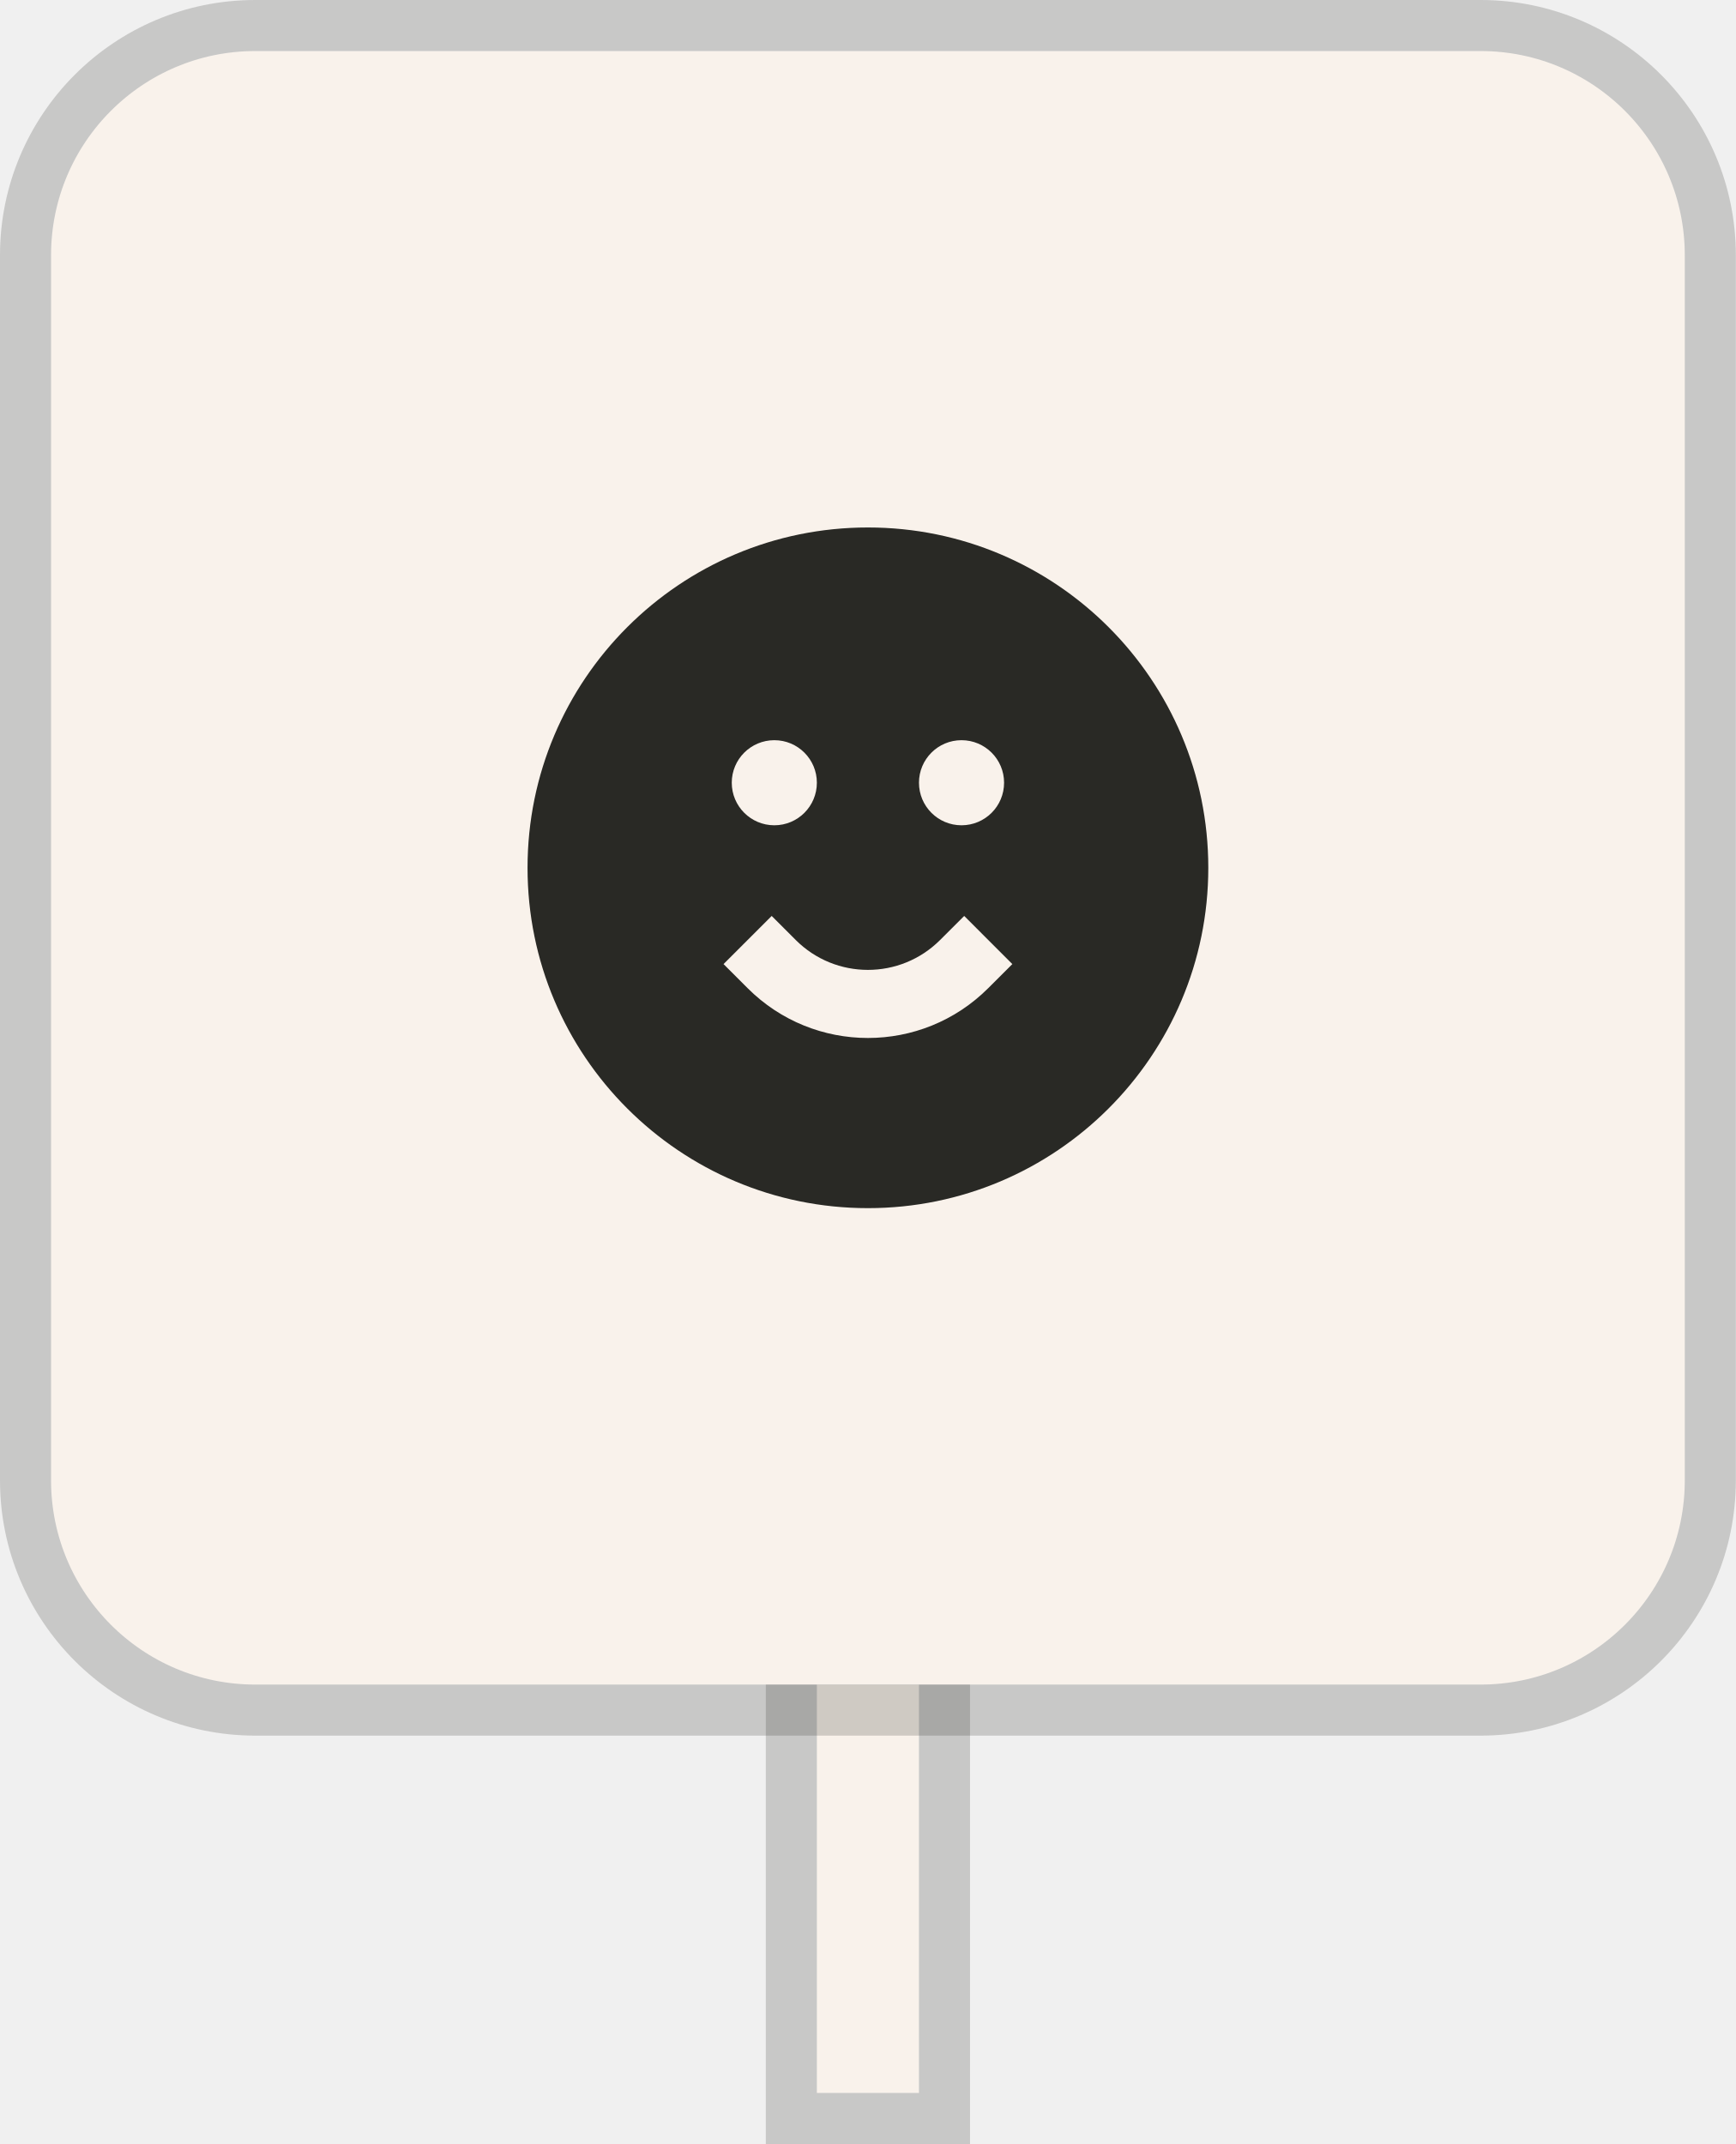
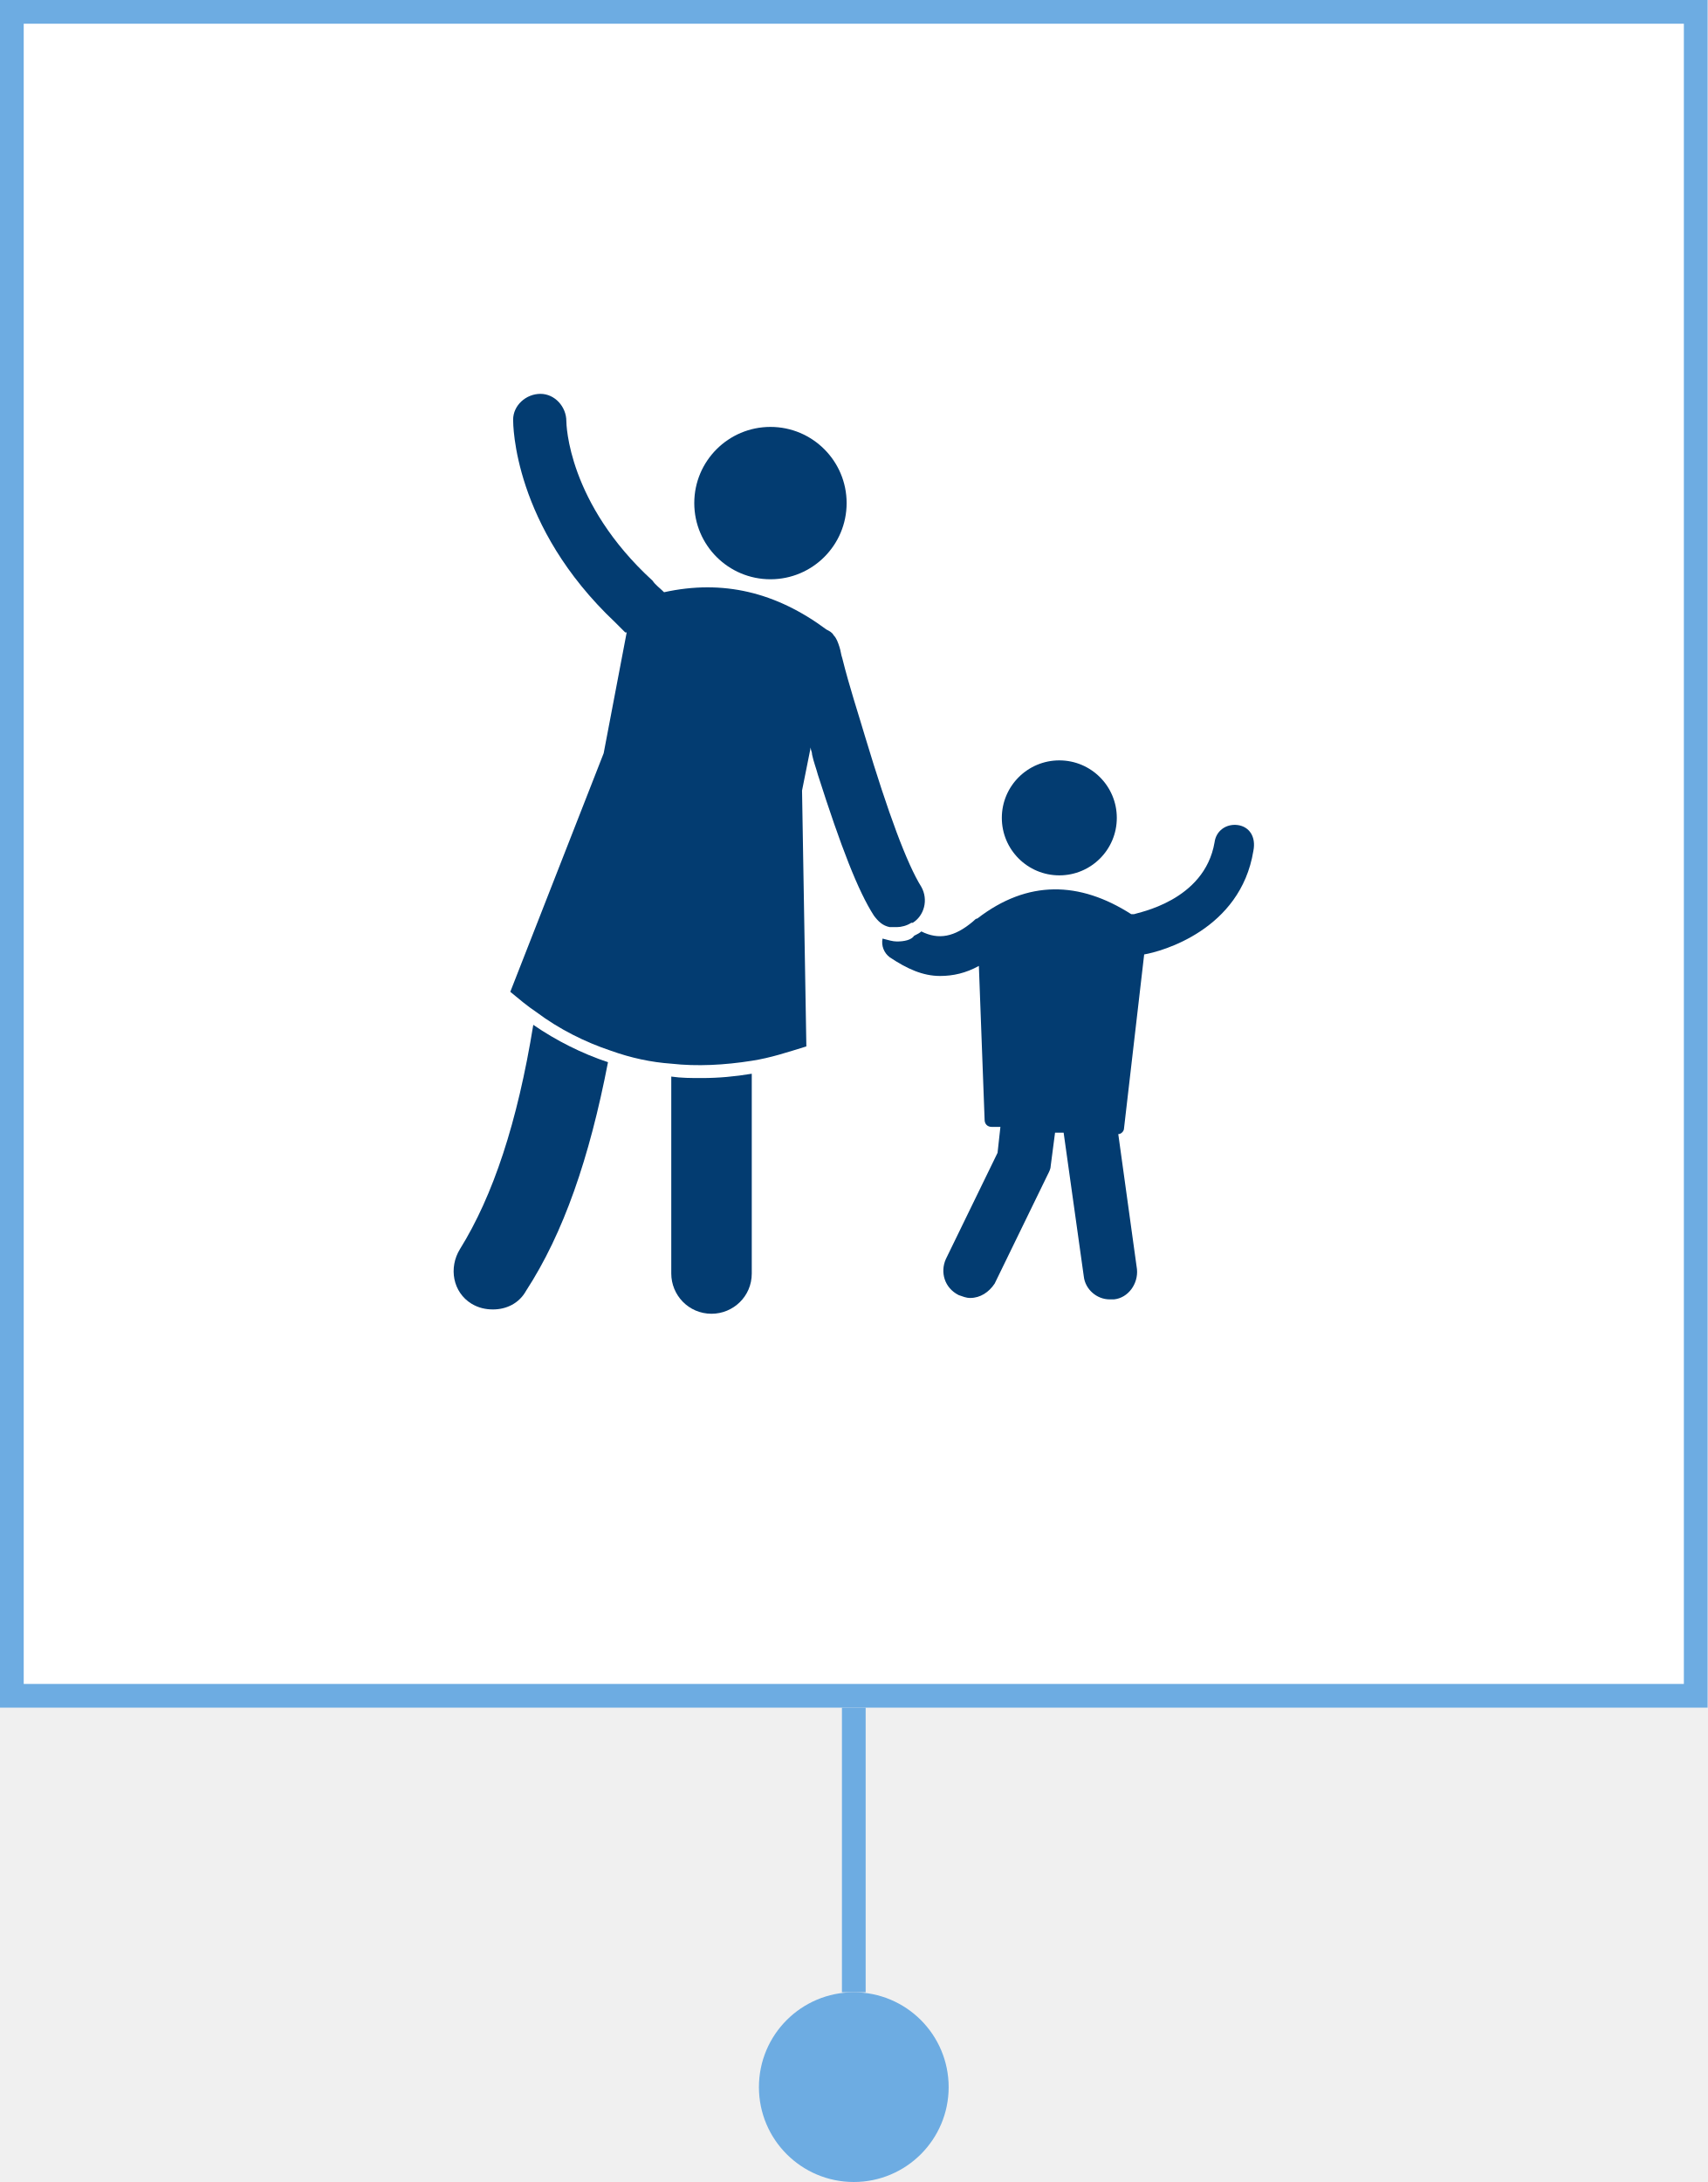
- <svg xmlns="http://www.w3.org/2000/svg" width="34" height="42" viewBox="0 0 34 42" fill="none">
-   <rect x="16" y="33" width="2" height="8" fill="#F9F2EB" />
-   <rect x="15.5" y="32.5" width="3" height="9" stroke="#292925" stroke-opacity="0.2" />
-   <path d="M1 5C1 2.791 2.791 1 5 1H29C31.209 1 33 2.791 33 5V29C33 31.209 31.209 33 29 33H5C2.791 33 1 31.209 1 29V5Z" fill="#F9F2EB" />
-   <path d="M29 0.5C31.485 0.5 33.5 2.515 33.5 5V29C33.5 31.485 31.485 33.5 29 33.5H5C2.515 33.5 0.5 31.485 0.5 29V5C0.5 2.515 2.515 0.5 5 0.5H29Z" stroke="#292925" stroke-opacity="0.2" />
-   <path fill-rule="evenodd" clip-rule="evenodd" d="M23.667 17C23.667 20.682 20.682 23.667 17 23.667C13.318 23.667 10.333 20.682 10.333 17C10.333 13.318 13.318 10.333 17 10.333C20.682 10.333 23.667 13.318 23.667 17ZM15.115 17.943L15.586 18.414C16.367 19.195 17.633 19.195 18.414 18.414L18.886 17.943L19.829 18.886L19.357 19.357C18.055 20.659 15.945 20.659 14.643 19.357L14.172 18.886L15.115 17.943ZM15.167 14.5C14.707 14.5 14.333 14.873 14.333 15.333C14.333 15.794 14.707 16.167 15.167 16.167C15.627 16.167 16 15.794 16 15.333C16 14.873 15.627 14.5 15.167 14.5ZM18 15.333C18 14.873 18.373 14.5 18.833 14.5C19.294 14.5 19.667 14.873 19.667 15.333C19.667 15.794 19.294 16.167 18.833 16.167C18.373 16.167 18 15.794 18 15.333Z" fill="#292925" />
+ <svg xmlns="http://www.w3.org/2000/svg" width="36" height="46" viewBox="0 0 36 46" fill="none">
+   <path d="M18 42.5C18.828 42.5 19.5 43.172 19.5 44C19.5 44.828 18.828 45.5 18 45.5C17.172 45.5 16.5 44.828 16.5 44C16.5 43.172 17.172 42.5 18 42.5Z" fill="#6DACE2" stroke="#6DACE2" />
+   <path d="M18 42V36" stroke="#6DACE2" stroke-width="0.5" stroke-miterlimit="10" />
+   <rect x="0.25" y="0.25" width="35.5" height="35.5" fill="white" stroke="#6DACE2" stroke-width="0.5" />
+   <path d="M14.152 22.696V26.848C14.152 27.302 14.516 27.696 15.001 27.696C15.455 27.696 15.849 27.333 15.849 26.848V22.636C15.486 22.696 15.152 22.727 14.789 22.727C14.577 22.727 14.364 22.727 14.152 22.696Z" fill="#033C71" />
+   <path d="M9.697 26.333C9.455 26.727 9.546 27.242 9.94 27.484C10.091 27.575 10.243 27.605 10.394 27.605C10.667 27.605 10.94 27.484 11.091 27.212C11.879 25.999 12.425 24.424 12.818 22.393C12.273 22.212 11.727 21.939 11.243 21.605C10.909 23.666 10.394 25.212 9.697 26.333Z" fill="#033C71" />
+   <path d="M16.243 12.212C17.13 12.212 17.849 11.493 17.849 10.606C17.849 9.719 17.13 9 16.243 9C15.356 9 14.637 9.719 14.637 10.606C14.637 11.493 15.356 12.212 16.243 12.212Z" fill="#033C71" />
+   <path d="M18.909 19.545C19 19.545 19.121 19.515 19.212 19.454H19.243C19.485 19.303 19.576 18.969 19.424 18.697C19.121 18.212 18.727 17.151 18.243 15.545C18.091 15.03 17.909 14.485 17.758 13.879C17.727 13.788 17.727 13.727 17.697 13.636C17.667 13.545 17.637 13.454 17.576 13.394C17.546 13.333 17.485 13.303 17.424 13.272C16.364 12.485 15.243 12.212 14 12.485C13.909 12.394 13.818 12.333 13.758 12.242C11.97 10.606 11.94 8.939 11.94 8.878C11.94 8.575 11.697 8.303 11.394 8.303C11.091 8.303 10.818 8.545 10.818 8.848C10.818 8.939 10.818 11.091 12.97 13.121L13.182 13.333H13.212L12.727 15.879L10.758 20.909C10.94 21.06 11.121 21.212 11.303 21.333C11.788 21.697 12.334 21.969 12.879 22.151C13.303 22.303 13.727 22.394 14.152 22.424C14.697 22.485 15.273 22.454 15.849 22.363C16.243 22.303 16.606 22.181 17 22.06L16.909 16.666L17.091 15.757C17.091 15.818 17.121 15.848 17.121 15.909C17.152 16.06 17.212 16.212 17.243 16.333C17.727 17.848 18.091 18.788 18.424 19.303C18.515 19.424 18.606 19.515 18.758 19.545H18.909Z" fill="#033C71" />
+   <path d="M26.091 17.393C25.849 17.363 25.637 17.515 25.606 17.757C25.394 19 23.97 19.242 23.909 19.272C23.879 19.272 23.879 19.272 23.849 19.272C22.758 18.575 21.667 18.545 20.606 19.363C20.576 19.363 20.546 19.393 20.515 19.424C20.122 19.757 19.788 19.818 19.424 19.636C19.394 19.666 19.334 19.697 19.273 19.727C19.212 19.818 19.061 19.848 18.909 19.848C18.819 19.848 18.728 19.818 18.606 19.787C18.576 19.939 18.637 20.09 18.758 20.181C19.122 20.424 19.455 20.575 19.819 20.575C20.091 20.575 20.364 20.515 20.637 20.363L20.758 23.606C20.758 23.697 20.819 23.757 20.909 23.757H21.091L21.031 24.303L19.94 26.545C19.819 26.818 19.909 27.151 20.212 27.303C20.303 27.333 20.364 27.363 20.455 27.363C20.667 27.363 20.849 27.242 20.97 27.06L22.091 24.757C22.122 24.697 22.152 24.636 22.152 24.575L22.243 23.878H22.424L22.849 26.909C22.879 27.181 23.122 27.393 23.394 27.393H23.485C23.788 27.363 24 27.06 23.97 26.757L23.576 23.909C23.637 23.909 23.697 23.848 23.697 23.787L24.122 20.121C24.485 20.06 26.152 19.606 26.424 17.939C26.485 17.636 26.334 17.424 26.091 17.393Z" fill="#033C71" />
+   <path d="M22.333 18.454C23.003 18.454 23.545 17.912 23.545 17.242C23.545 16.573 23.003 16.03 22.333 16.03C21.664 16.03 21.121 16.573 21.121 17.242C21.121 17.912 21.664 18.454 22.333 18.454Z" fill="#033C71" />
</svg>
